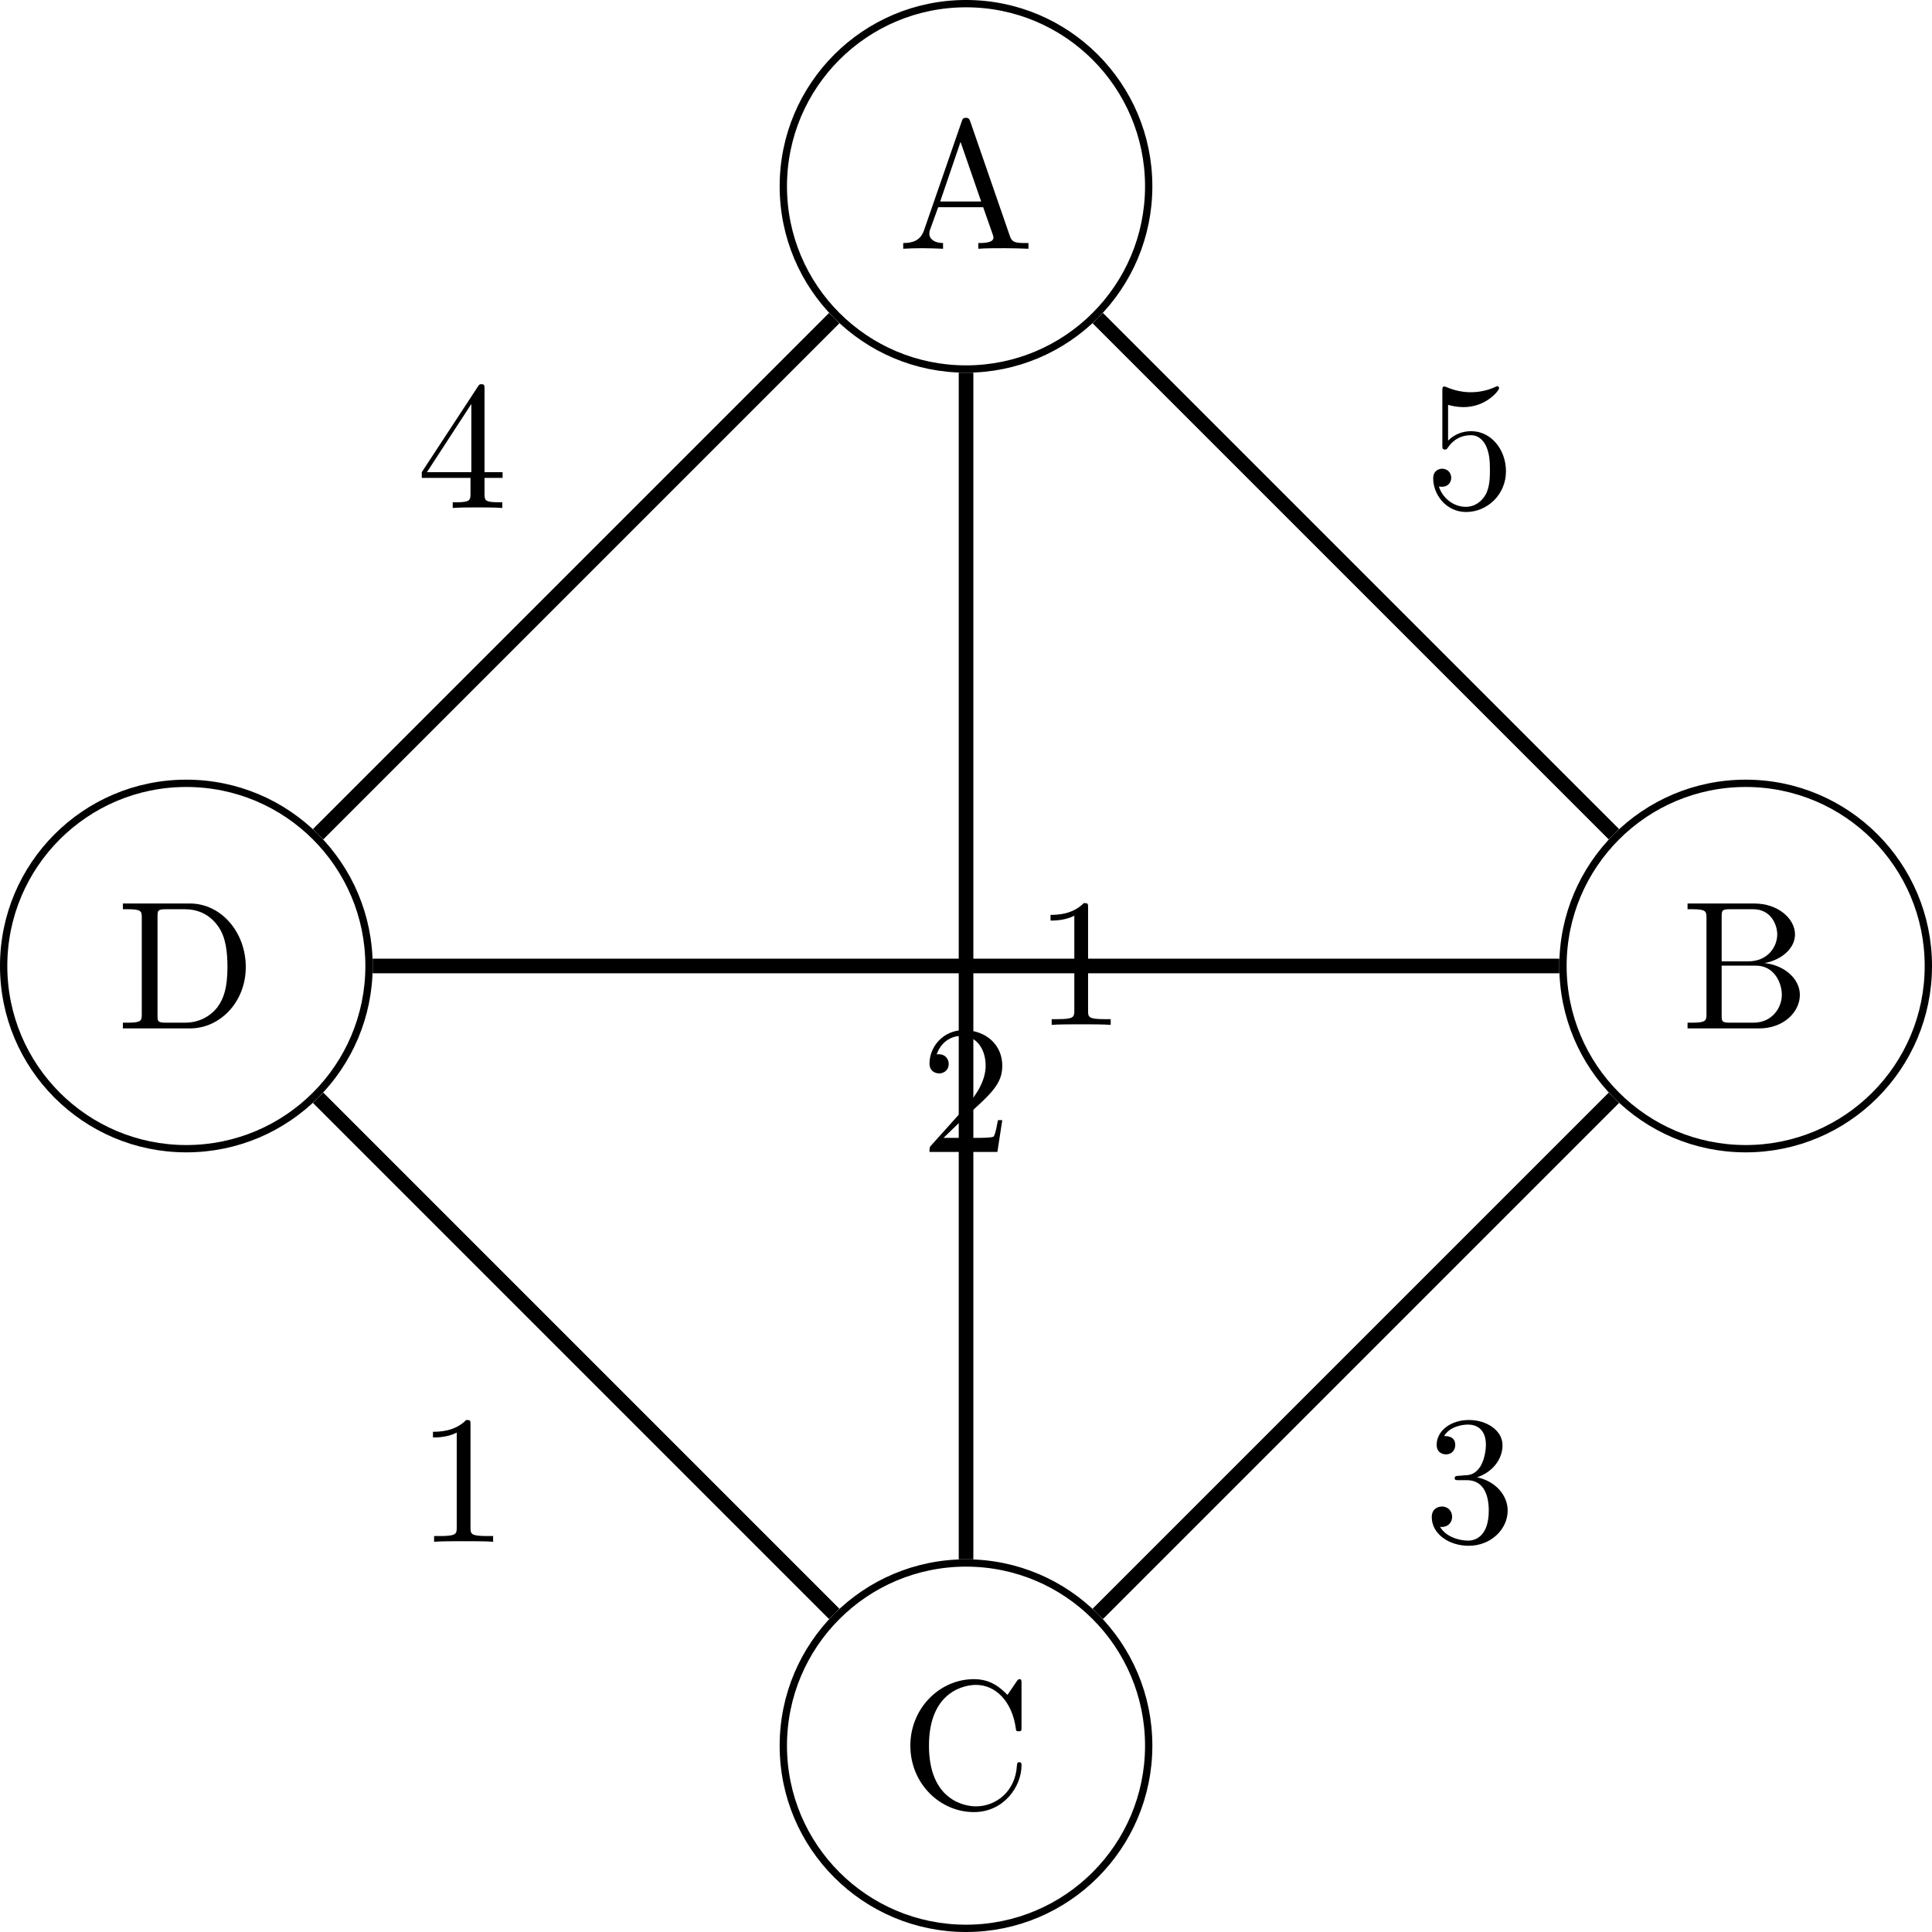
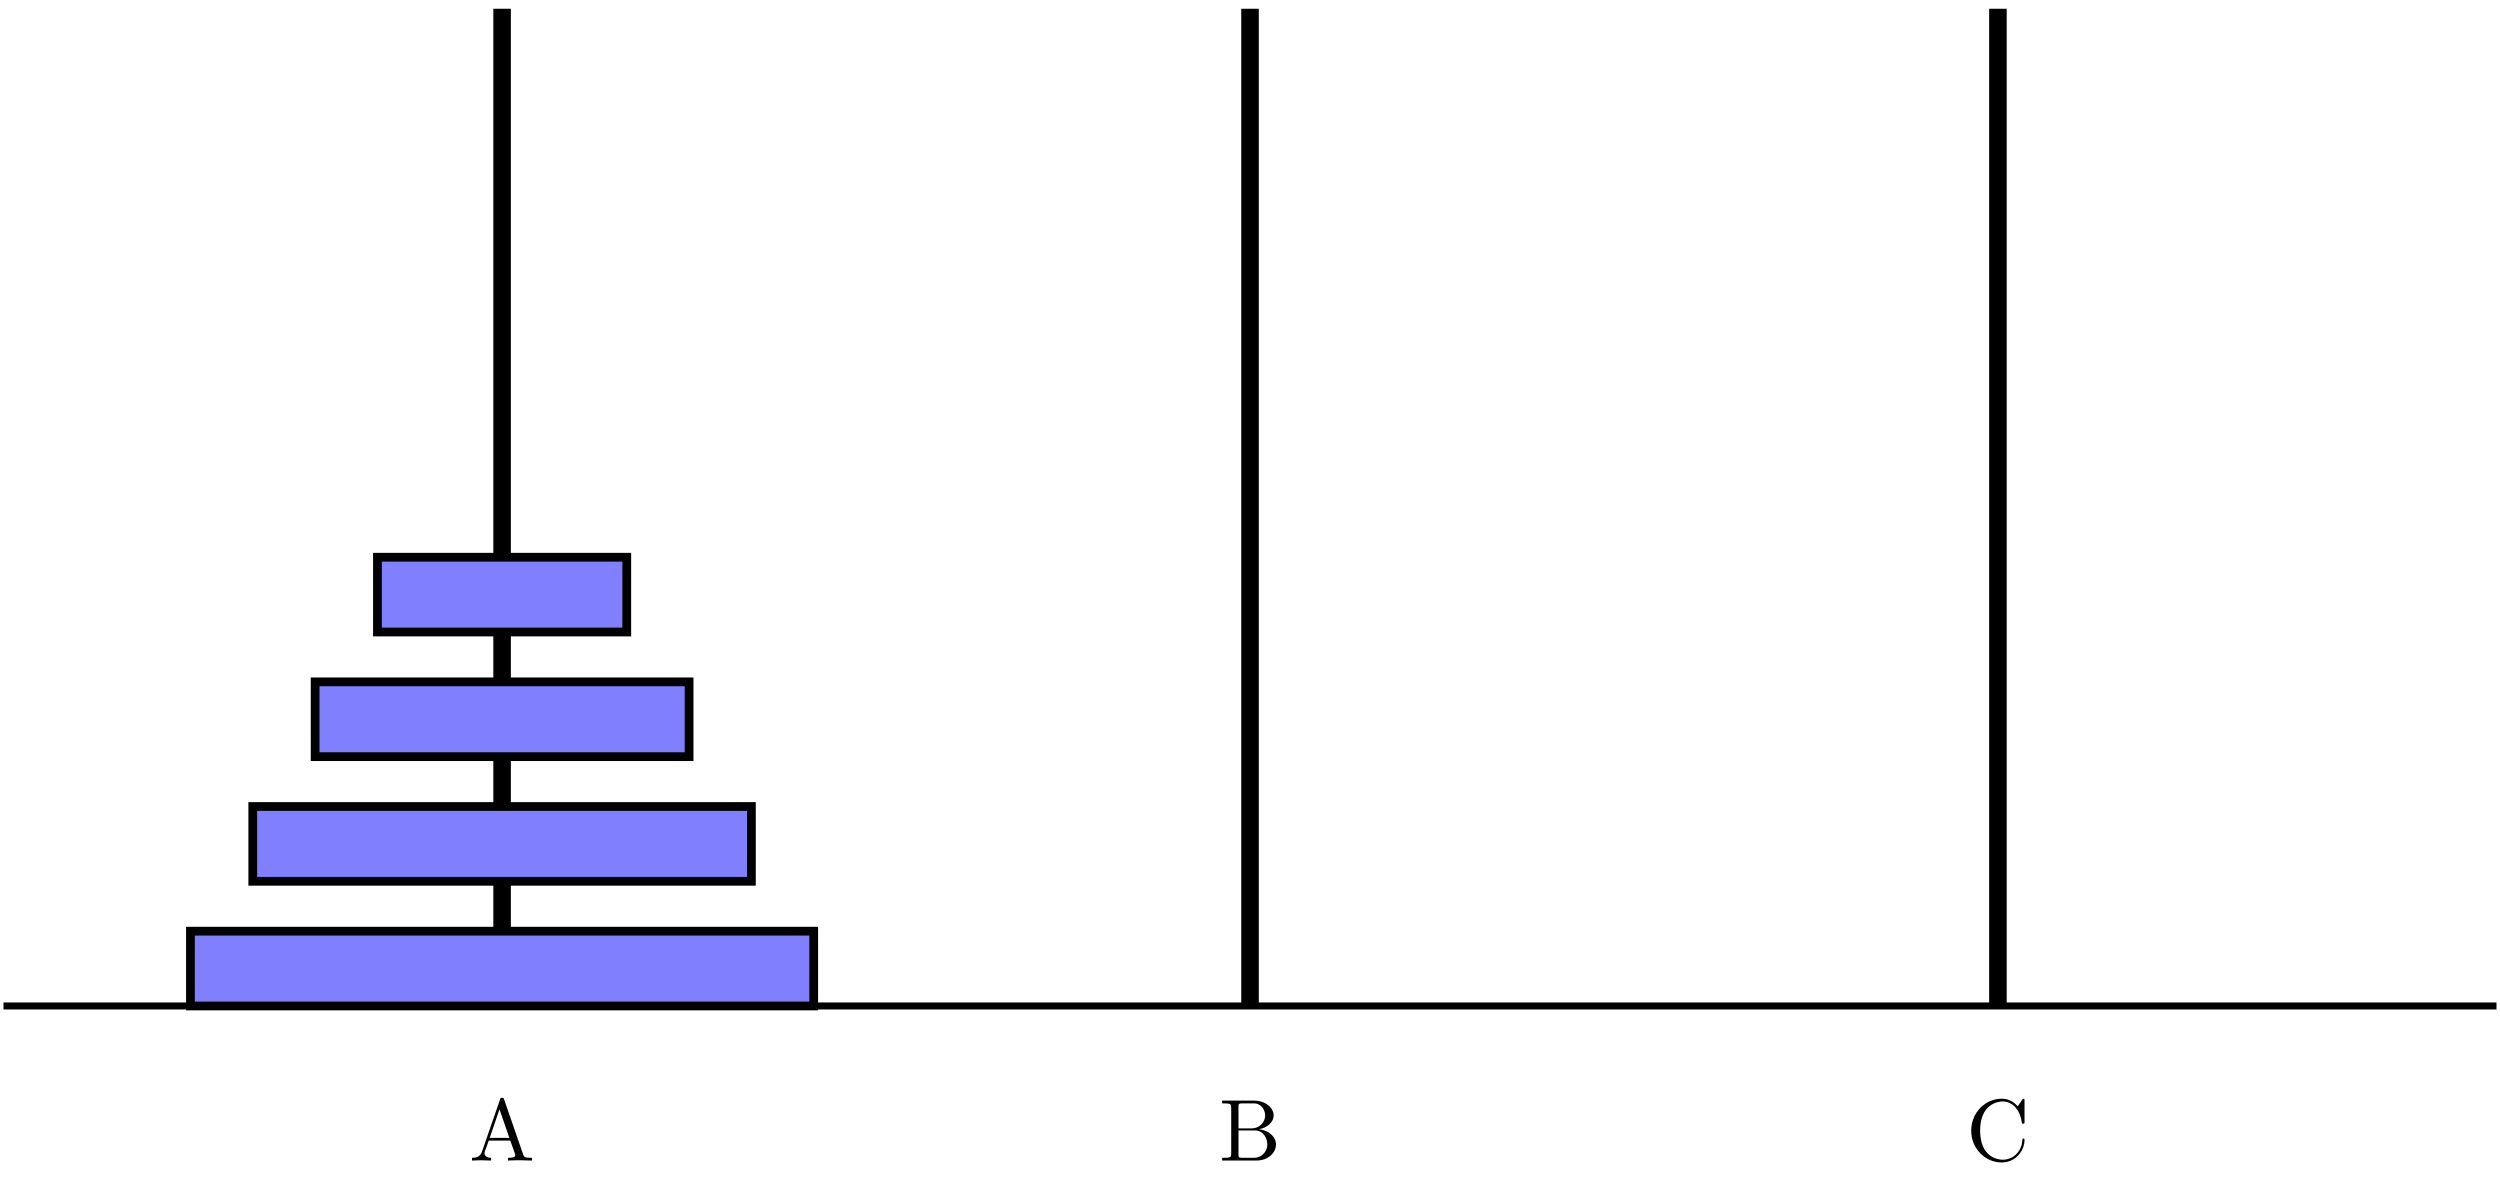
- <svg xmlns="http://www.w3.org/2000/svg" xmlns:xlink="http://www.w3.org/1999/xlink" width="105.363pt" height="105.363pt" viewBox="0 0 105.363 105.363" version="1.1">
+ <svg xmlns="http://www.w3.org/2000/svg" xmlns:xlink="http://www.w3.org/1999/xlink" width="284.261pt" height="135.28pt" viewBox="0 0 284.261 135.28" version="1.1">
  <defs>
    <g>
      <symbol overflow="visible" id="glyph0-0">
        <path style="stroke:none;" d="" />
      </symbol>
      <symbol overflow="visible" id="glyph0-1">
        <path style="stroke:none;" d="M 3.969 -6.938 C 3.922 -7.062 3.891 -7.141 3.734 -7.141 C 3.578 -7.141 3.547 -7.078 3.5 -6.938 L 1.438 -0.984 C 1.25 -0.469 0.859 -0.312 0.312 -0.312 L 0.312 0 C 0.547 -0.016 0.984 -0.031 1.328 -0.031 C 1.641 -0.031 2.156 -0.016 2.484 0 L 2.484 -0.312 C 1.984 -0.312 1.734 -0.562 1.734 -0.812 C 1.734 -0.844 1.75 -0.953 1.75 -0.969 L 2.219 -2.266 L 4.672 -2.266 L 5.203 -0.75 C 5.219 -0.703 5.234 -0.641 5.234 -0.609 C 5.234 -0.312 4.672 -0.312 4.406 -0.312 L 4.406 0 C 4.766 -0.031 5.469 -0.031 5.844 -0.031 C 6.266 -0.031 6.734 -0.016 7.141 0 L 7.141 -0.312 L 6.969 -0.312 C 6.375 -0.312 6.234 -0.375 6.125 -0.703 Z M 3.438 -5.828 L 4.562 -2.578 L 2.328 -2.578 Z M 3.438 -5.828 " />
      </symbol>
      <symbol overflow="visible" id="glyph0-2">
        <path style="stroke:none;" d="M 2.219 -3.656 L 2.219 -6.094 C 2.219 -6.438 2.234 -6.5 2.703 -6.5 L 3.938 -6.5 C 4.906 -6.5 5.25 -5.656 5.25 -5.125 C 5.25 -4.484 4.766 -3.656 3.656 -3.656 Z M 4.562 -3.562 C 5.531 -3.75 6.219 -4.391 6.219 -5.125 C 6.219 -5.984 5.297 -6.812 4 -6.812 L 0.359 -6.812 L 0.359 -6.5 L 0.594 -6.5 C 1.359 -6.5 1.391 -6.391 1.391 -6.031 L 1.391 -0.781 C 1.391 -0.422 1.359 -0.312 0.594 -0.312 L 0.359 -0.312 L 0.359 0 L 4.266 0 C 5.594 0 6.484 -0.891 6.484 -1.828 C 6.484 -2.688 5.672 -3.438 4.562 -3.562 Z M 3.953 -0.312 L 2.703 -0.312 C 2.234 -0.312 2.219 -0.375 2.219 -0.703 L 2.219 -3.422 L 4.094 -3.422 C 5.078 -3.422 5.5 -2.5 5.5 -1.828 C 5.5 -1.125 4.969 -0.312 3.953 -0.312 Z M 3.953 -0.312 " />
      </symbol>
      <symbol overflow="visible" id="glyph0-3">
        <path style="stroke:none;" d="M 0.562 -3.406 C 0.562 -1.344 2.172 0.219 4.031 0.219 C 5.656 0.219 6.625 -1.172 6.625 -2.328 C 6.625 -2.422 6.625 -2.5 6.5 -2.5 C 6.391 -2.5 6.391 -2.438 6.375 -2.328 C 6.297 -0.906 5.234 -0.094 4.141 -0.094 C 3.531 -0.094 1.578 -0.422 1.578 -3.406 C 1.578 -6.375 3.531 -6.719 4.141 -6.719 C 5.219 -6.719 6.109 -5.812 6.312 -4.359 C 6.328 -4.219 6.328 -4.188 6.469 -4.188 C 6.625 -4.188 6.625 -4.219 6.625 -4.422 L 6.625 -6.781 C 6.625 -6.953 6.625 -7.031 6.516 -7.031 C 6.484 -7.031 6.438 -7.031 6.359 -6.906 L 5.859 -6.172 C 5.5 -6.531 4.984 -7.031 4.031 -7.031 C 2.156 -7.031 0.562 -5.438 0.562 -3.406 Z M 0.562 -3.406 " />
      </symbol>
-       <symbol overflow="visible" id="glyph0-4">
-         <path style="stroke:none;" d="M 0.344 -6.812 L 0.344 -6.5 L 0.594 -6.5 C 1.359 -6.5 1.375 -6.391 1.375 -6.031 L 1.375 -0.781 C 1.375 -0.422 1.359 -0.312 0.594 -0.312 L 0.344 -0.312 L 0.344 0 L 4 0 C 5.672 0 7.047 -1.469 7.047 -3.344 C 7.047 -5.25 5.703 -6.812 4 -6.812 Z M 2.719 -0.312 C 2.25 -0.312 2.234 -0.375 2.234 -0.703 L 2.234 -6.094 C 2.234 -6.438 2.25 -6.5 2.719 -6.5 L 3.719 -6.5 C 4.344 -6.5 5.031 -6.281 5.531 -5.578 C 5.969 -4.984 6.047 -4.125 6.047 -3.344 C 6.047 -2.25 5.859 -1.641 5.5 -1.156 C 5.297 -0.891 4.734 -0.312 3.734 -0.312 Z M 2.719 -0.312 " />
-       </symbol>
-       <symbol overflow="visible" id="glyph0-5">
-         <path style="stroke:none;" d="M 4.469 -2 C 4.469 -3.188 3.656 -4.188 2.578 -4.188 C 2.109 -4.188 1.672 -4.031 1.312 -3.672 L 1.312 -5.625 C 1.516 -5.562 1.844 -5.5 2.156 -5.5 C 3.391 -5.5 4.094 -6.406 4.094 -6.531 C 4.094 -6.594 4.062 -6.641 3.984 -6.641 C 3.984 -6.641 3.953 -6.641 3.906 -6.609 C 3.703 -6.516 3.219 -6.312 2.547 -6.312 C 2.156 -6.312 1.688 -6.391 1.219 -6.594 C 1.141 -6.625 1.125 -6.625 1.109 -6.625 C 1 -6.625 1 -6.547 1 -6.391 L 1 -3.438 C 1 -3.266 1 -3.188 1.141 -3.188 C 1.219 -3.188 1.234 -3.203 1.281 -3.266 C 1.391 -3.422 1.75 -3.969 2.562 -3.969 C 3.078 -3.969 3.328 -3.516 3.406 -3.328 C 3.562 -2.953 3.594 -2.578 3.594 -2.078 C 3.594 -1.719 3.594 -1.125 3.344 -0.703 C 3.109 -0.312 2.734 -0.062 2.281 -0.062 C 1.562 -0.062 0.984 -0.594 0.812 -1.172 C 0.844 -1.172 0.875 -1.156 0.984 -1.156 C 1.312 -1.156 1.484 -1.406 1.484 -1.641 C 1.484 -1.891 1.312 -2.141 0.984 -2.141 C 0.844 -2.141 0.5 -2.062 0.5 -1.609 C 0.5 -0.75 1.188 0.219 2.297 0.219 C 3.453 0.219 4.469 -0.734 4.469 -2 Z M 4.469 -2 " />
-       </symbol>
-       <symbol overflow="visible" id="glyph0-6">
-         <path style="stroke:none;" d="M 2.938 -6.375 C 2.938 -6.625 2.938 -6.641 2.703 -6.641 C 2.078 -6 1.203 -6 0.891 -6 L 0.891 -5.688 C 1.094 -5.688 1.672 -5.688 2.188 -5.953 L 2.188 -0.781 C 2.188 -0.422 2.156 -0.312 1.266 -0.312 L 0.953 -0.312 L 0.953 0 C 1.297 -0.031 2.156 -0.031 2.562 -0.031 C 2.953 -0.031 3.828 -0.031 4.172 0 L 4.172 -0.312 L 3.859 -0.312 C 2.953 -0.312 2.938 -0.422 2.938 -0.781 Z M 2.938 -6.375 " />
-       </symbol>
-       <symbol overflow="visible" id="glyph0-7">
-         <path style="stroke:none;" d="M 2.938 -1.641 L 2.938 -0.781 C 2.938 -0.422 2.906 -0.312 2.172 -0.312 L 1.969 -0.312 L 1.969 0 C 2.375 -0.031 2.891 -0.031 3.312 -0.031 C 3.734 -0.031 4.25 -0.031 4.672 0 L 4.672 -0.312 L 4.453 -0.312 C 3.719 -0.312 3.703 -0.422 3.703 -0.781 L 3.703 -1.641 L 4.688 -1.641 L 4.688 -1.953 L 3.703 -1.953 L 3.703 -6.484 C 3.703 -6.688 3.703 -6.75 3.531 -6.75 C 3.453 -6.75 3.422 -6.75 3.344 -6.625 L 0.281 -1.953 L 0.281 -1.641 Z M 2.984 -1.953 L 0.562 -1.953 L 2.984 -5.672 Z M 2.984 -1.953 " />
-       </symbol>
-       <symbol overflow="visible" id="glyph0-8">
-         <path style="stroke:none;" d="M 2.891 -3.516 C 3.703 -3.781 4.281 -4.469 4.281 -5.266 C 4.281 -6.078 3.406 -6.641 2.453 -6.641 C 1.453 -6.641 0.688 -6.047 0.688 -5.281 C 0.688 -4.953 0.906 -4.766 1.203 -4.766 C 1.5 -4.766 1.703 -4.984 1.703 -5.281 C 1.703 -5.766 1.234 -5.766 1.094 -5.766 C 1.391 -6.266 2.047 -6.391 2.406 -6.391 C 2.828 -6.391 3.375 -6.172 3.375 -5.281 C 3.375 -5.156 3.344 -4.578 3.094 -4.141 C 2.797 -3.656 2.453 -3.625 2.203 -3.625 C 2.125 -3.609 1.891 -3.594 1.812 -3.594 C 1.734 -3.578 1.672 -3.562 1.672 -3.469 C 1.672 -3.359 1.734 -3.359 1.906 -3.359 L 2.344 -3.359 C 3.156 -3.359 3.531 -2.688 3.531 -1.703 C 3.531 -0.344 2.844 -0.062 2.406 -0.062 C 1.969 -0.062 1.219 -0.234 0.875 -0.812 C 1.219 -0.766 1.531 -0.984 1.531 -1.359 C 1.531 -1.719 1.266 -1.922 0.984 -1.922 C 0.734 -1.922 0.422 -1.781 0.422 -1.344 C 0.422 -0.438 1.344 0.219 2.438 0.219 C 3.656 0.219 4.562 -0.688 4.562 -1.703 C 4.562 -2.516 3.922 -3.297 2.891 -3.516 Z M 2.891 -3.516 " />
-       </symbol>
-       <symbol overflow="visible" id="glyph0-9">
-         <path style="stroke:none;" d="M 1.266 -0.766 L 2.328 -1.797 C 3.875 -3.172 4.469 -3.703 4.469 -4.703 C 4.469 -5.844 3.578 -6.641 2.359 -6.641 C 1.234 -6.641 0.5 -5.719 0.5 -4.828 C 0.5 -4.281 1 -4.281 1.031 -4.281 C 1.203 -4.281 1.547 -4.391 1.547 -4.812 C 1.547 -5.062 1.359 -5.328 1.016 -5.328 C 0.938 -5.328 0.922 -5.328 0.891 -5.312 C 1.109 -5.969 1.656 -6.328 2.234 -6.328 C 3.141 -6.328 3.562 -5.516 3.562 -4.703 C 3.562 -3.906 3.078 -3.125 2.516 -2.5 L 0.609 -0.375 C 0.5 -0.266 0.5 -0.234 0.5 0 L 4.203 0 L 4.469 -1.734 L 4.234 -1.734 C 4.172 -1.438 4.109 -1 4 -0.844 C 3.938 -0.766 3.281 -0.766 3.062 -0.766 Z M 1.266 -0.766 " />
-       </symbol>
    </g>
    <clipPath id="clip1">
-       <path d="M 79 37 L 105.363 37 L 105.363 69 L 79 69 Z M 79 37 " />
-     </clipPath>
-     <clipPath id="clip2">
-       <path d="M 37 79 L 69 79 L 69 105.363 L 37 105.363 Z M 37 79 " />
+       <path d="M 0 113 L 284.262 113 L 284.262 115 L 0 115 Z M 0 113 " />
    </clipPath>
  </defs>
  <g id="surface1">
-     <path style="fill:none;stroke-width:0.399;stroke-linecap:butt;stroke-linejoin:miter;stroke:rgb(0%,0%,0%);stroke-opacity:1;stroke-miterlimit:10;" d="M 9.963 42.521 C 9.963 48.021 5.502 52.482 0.002 52.482 C -5.502 52.482 -9.963 48.021 -9.963 42.521 C -9.963 37.017 -5.502 32.556 0.002 32.556 C 5.502 32.556 9.963 37.017 9.963 42.521 Z M 9.963 42.521 " transform="matrix(1,0,0,-1,52.682,52.681)" />
+     <g clip-path="url(#clip1)" clip-rule="nonzero">
+       <path style="fill:none;stroke-width:0.797;stroke-linecap:butt;stroke-linejoin:miter;stroke:rgb(0%,0%,0%);stroke-opacity:1;stroke-miterlimit:10;" d="M -141.733 -0.001 L 141.732 -0.001 " transform="matrix(1,0,0,-1,142.131,114.382)" />
+     </g>
+     <path style="fill:none;stroke-width:1.993;stroke-linecap:butt;stroke-linejoin:miter;stroke:rgb(0%,0%,0%);stroke-opacity:1;stroke-miterlimit:10;" d="M -85.041 -0.001 L -85.041 113.386 " transform="matrix(1,0,0,-1,142.131,114.382)" />
+     <path style="fill:none;stroke-width:1.993;stroke-linecap:butt;stroke-linejoin:miter;stroke:rgb(0%,0%,0%);stroke-opacity:1;stroke-miterlimit:10;" d="M 0.002 -0.001 L 0.002 113.386 " transform="matrix(1,0,0,-1,142.131,114.382)" />
+     <path style="fill:none;stroke-width:1.993;stroke-linecap:butt;stroke-linejoin:miter;stroke:rgb(0%,0%,0%);stroke-opacity:1;stroke-miterlimit:10;" d="M 85.041 -0.001 L 85.041 113.386 " transform="matrix(1,0,0,-1,142.131,114.382)" />
+     <path style="fill-rule:nonzero;fill:rgb(50%,50%,100%);fill-opacity:1;stroke-width:0.996;stroke-linecap:butt;stroke-linejoin:miter;stroke:rgb(0%,0%,0%);stroke-opacity:1;stroke-miterlimit:10;" d="M -120.475 -0.001 L -120.475 8.503 L -49.608 8.503 L -49.608 -0.001 Z M -120.475 -0.001 " transform="matrix(1,0,0,-1,142.131,114.382)" />
+     <path style="fill-rule:nonzero;fill:rgb(50%,50%,100%);fill-opacity:1;stroke-width:0.996;stroke-linecap:butt;stroke-linejoin:miter;stroke:rgb(0%,0%,0%);stroke-opacity:1;stroke-miterlimit:10;" d="M -113.389 14.175 L -113.389 22.679 L -56.694 22.679 L -56.694 14.175 Z M -113.389 14.175 " transform="matrix(1,0,0,-1,142.131,114.382)" />
+     <path style="fill-rule:nonzero;fill:rgb(50%,50%,100%);fill-opacity:1;stroke-width:0.996;stroke-linecap:butt;stroke-linejoin:miter;stroke:rgb(0%,0%,0%);stroke-opacity:1;stroke-miterlimit:10;" d="M -106.299 28.347 L -106.299 36.851 L -63.779 36.851 L -63.779 28.347 Z M -106.299 28.347 " transform="matrix(1,0,0,-1,142.131,114.382)" />
+     <path style="fill-rule:nonzero;fill:rgb(50%,50%,100%);fill-opacity:1;stroke-width:0.996;stroke-linecap:butt;stroke-linejoin:miter;stroke:rgb(0%,0%,0%);stroke-opacity:1;stroke-miterlimit:10;" d="M -99.213 42.519 L -99.213 51.023 L -70.865 51.023 L -70.865 42.519 Z M -99.213 42.519 " transform="matrix(1,0,0,-1,142.131,114.382)" />
    <g style="fill:rgb(0%,0%,0%);fill-opacity:1;">
-       <use xlink:href="#glyph0-1" x="48.946" y="13.566" />
-     </g>
-     <g clip-path="url(#clip1)" clip-rule="nonzero">
-       <path style="fill:none;stroke-width:0.399;stroke-linecap:butt;stroke-linejoin:miter;stroke:rgb(0%,0%,0%);stroke-opacity:1;stroke-miterlimit:10;" d="M 52.482 0.001 C 52.482 5.501 48.021 9.962 42.521 9.962 C 37.017 9.962 32.556 5.501 32.556 0.001 C 32.556 -5.503 37.017 -9.964 42.521 -9.964 C 48.021 -9.964 52.482 -5.503 52.482 0.001 Z M 52.482 0.001 " transform="matrix(1,0,0,-1,52.682,52.681)" />
+       <use xlink:href="#glyph0-1" x="53.355" y="131.959" />
    </g>
    <g style="fill:rgb(0%,0%,0%);fill-opacity:1;">
-       <use xlink:href="#glyph0-2" x="91.673" y="56.085" />
-     </g>
-     <g clip-path="url(#clip2)" clip-rule="nonzero">
-       <path style="fill:none;stroke-width:0.399;stroke-linecap:butt;stroke-linejoin:miter;stroke:rgb(0%,0%,0%);stroke-opacity:1;stroke-miterlimit:10;" d="M 9.963 -42.522 C 9.963 -37.018 5.502 -32.557 0.002 -32.557 C -5.502 -32.557 -9.963 -37.018 -9.963 -42.522 C -9.963 -48.022 -5.502 -52.483 0.002 -52.483 C 5.502 -52.483 9.963 -48.022 9.963 -42.522 Z M 9.963 -42.522 " transform="matrix(1,0,0,-1,52.682,52.681)" />
+       <use xlink:href="#glyph0-2" x="138.602" y="131.959" />
    </g>
    <g style="fill:rgb(0%,0%,0%);fill-opacity:1;">
-       <use xlink:href="#glyph0-3" x="49.084" y="98.605" />
-     </g>
-     <path style="fill:none;stroke-width:0.399;stroke-linecap:butt;stroke-linejoin:miter;stroke:rgb(0%,0%,0%);stroke-opacity:1;stroke-miterlimit:10;" d="M -32.557 0.001 C -32.557 5.501 -37.018 9.962 -42.522 9.962 C -48.022 9.962 -52.483 5.501 -52.483 0.001 C -52.483 -5.503 -48.022 -9.964 -42.522 -9.964 C -37.018 -9.964 -32.557 -5.503 -32.557 0.001 Z M -32.557 0.001 " transform="matrix(1,0,0,-1,52.682,52.681)" />
-     <g style="fill:rgb(0%,0%,0%);fill-opacity:1;">
-       <use xlink:href="#glyph0-4" x="6.357" y="56.085" />
-     </g>
-     <path style="fill:none;stroke-width:0.797;stroke-linecap:butt;stroke-linejoin:miter;stroke:rgb(0%,0%,0%);stroke-opacity:1;stroke-miterlimit:10;" d="M 7.185 35.333 L 35.334 7.185 " transform="matrix(1,0,0,-1,52.682,52.681)" />
-     <g style="fill:rgb(0%,0%,0%);fill-opacity:1;">
-       <use xlink:href="#glyph0-5" x="77.66" y="27.703" />
-     </g>
-     <path style="fill:none;stroke-width:0.797;stroke-linecap:butt;stroke-linejoin:miter;stroke:rgb(0%,0%,0%);stroke-opacity:1;stroke-miterlimit:10;" d="M 0.002 32.357 L 0.002 -32.358 " transform="matrix(1,0,0,-1,52.682,52.681)" />
-     <g style="fill:rgb(0%,0%,0%);fill-opacity:1;">
-       <use xlink:href="#glyph0-6" x="56.401" y="55.892" />
-     </g>
-     <path style="fill:none;stroke-width:0.797;stroke-linecap:butt;stroke-linejoin:miter;stroke:rgb(0%,0%,0%);stroke-opacity:1;stroke-miterlimit:10;" d="M -7.186 35.333 L -35.334 7.185 " transform="matrix(1,0,0,-1,52.682,52.681)" />
-     <g style="fill:rgb(0%,0%,0%);fill-opacity:1;">
-       <use xlink:href="#glyph0-7" x="22.721" y="27.703" />
-     </g>
-     <path style="fill:none;stroke-width:0.797;stroke-linecap:butt;stroke-linejoin:miter;stroke:rgb(0%,0%,0%);stroke-opacity:1;stroke-miterlimit:10;" d="M 35.334 -7.186 L 7.185 -35.335 " transform="matrix(1,0,0,-1,52.682,52.681)" />
-     <g style="fill:rgb(0%,0%,0%);fill-opacity:1;">
-       <use xlink:href="#glyph0-8" x="77.66" y="84.081" />
-     </g>
-     <path style="fill:none;stroke-width:0.797;stroke-linecap:butt;stroke-linejoin:miter;stroke:rgb(0%,0%,0%);stroke-opacity:1;stroke-miterlimit:10;" d="M 32.357 0.001 L -32.358 0.001 " transform="matrix(1,0,0,-1,52.682,52.681)" />
-     <g style="fill:rgb(0%,0%,0%);fill-opacity:1;">
-       <use xlink:href="#glyph0-9" x="50.191" y="62.821" />
-     </g>
-     <path style="fill:none;stroke-width:0.797;stroke-linecap:butt;stroke-linejoin:miter;stroke:rgb(0%,0%,0%);stroke-opacity:1;stroke-miterlimit:10;" d="M -7.186 -35.335 L -35.334 -7.186 " transform="matrix(1,0,0,-1,52.682,52.681)" />
-     <g style="fill:rgb(0%,0%,0%);fill-opacity:1;">
-       <use xlink:href="#glyph0-6" x="22.721" y="84.081" />
+       <use xlink:href="#glyph0-3" x="223.572" y="131.959" />
    </g>
  </g>
</svg>
